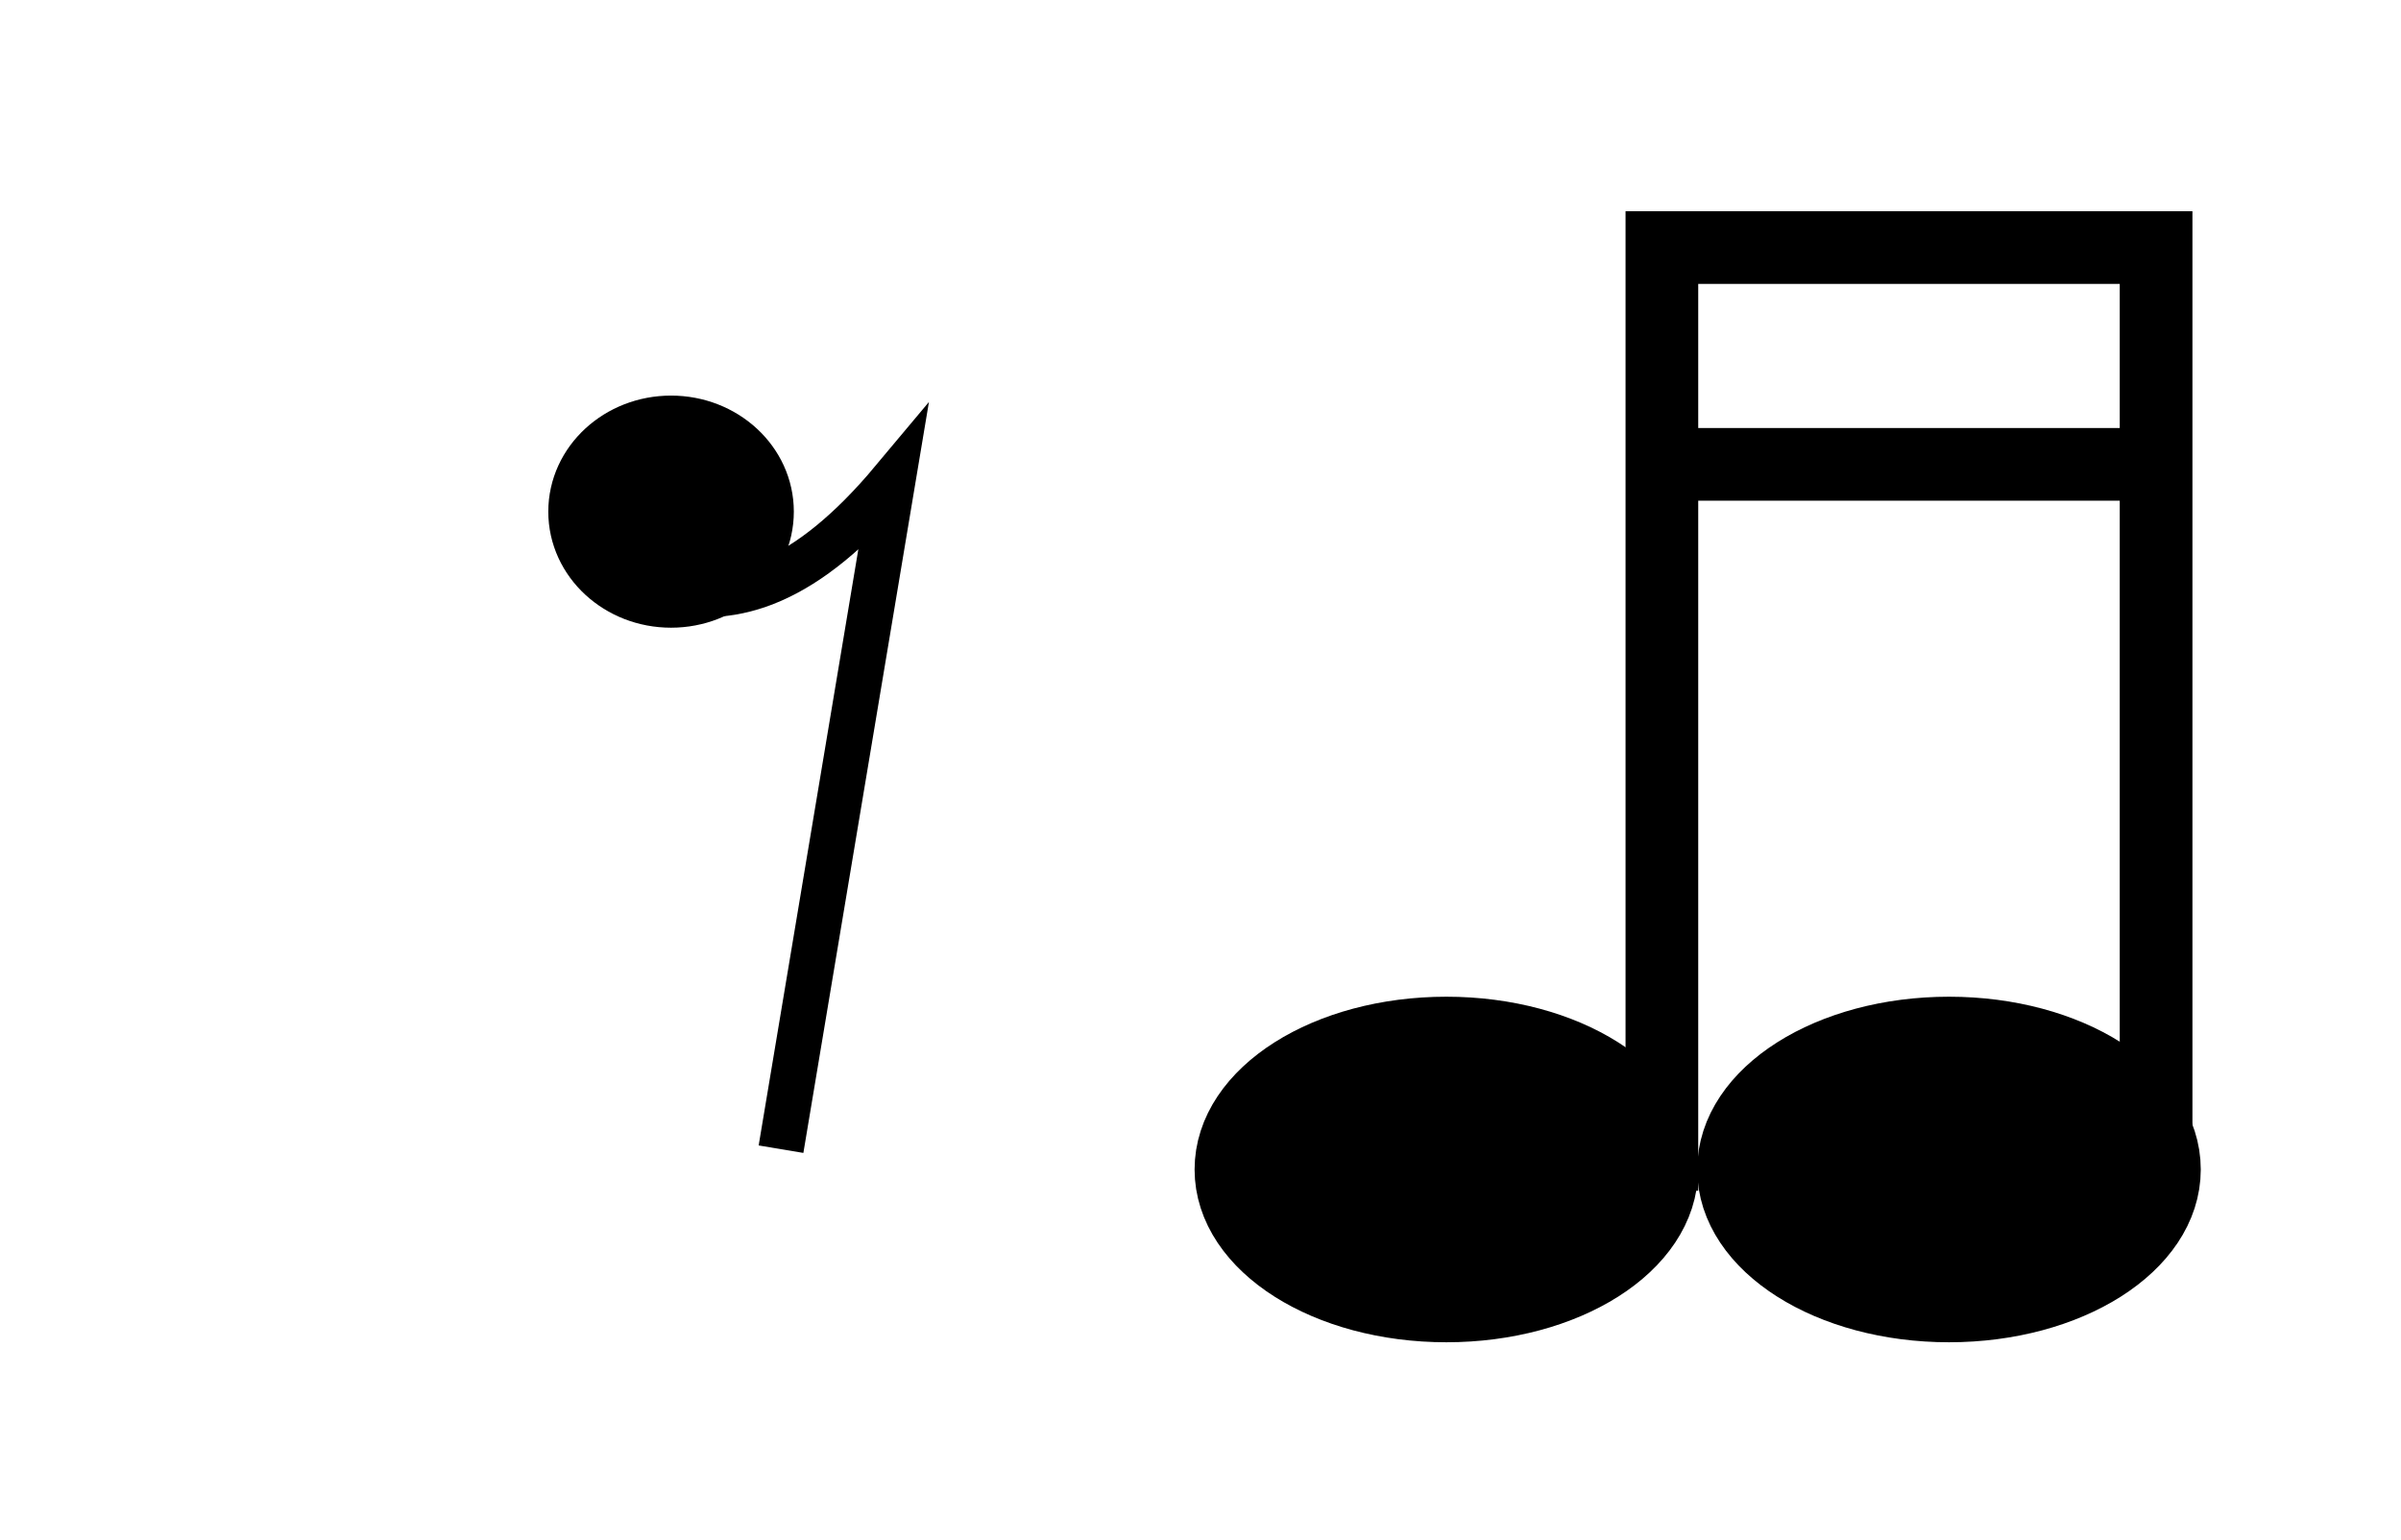
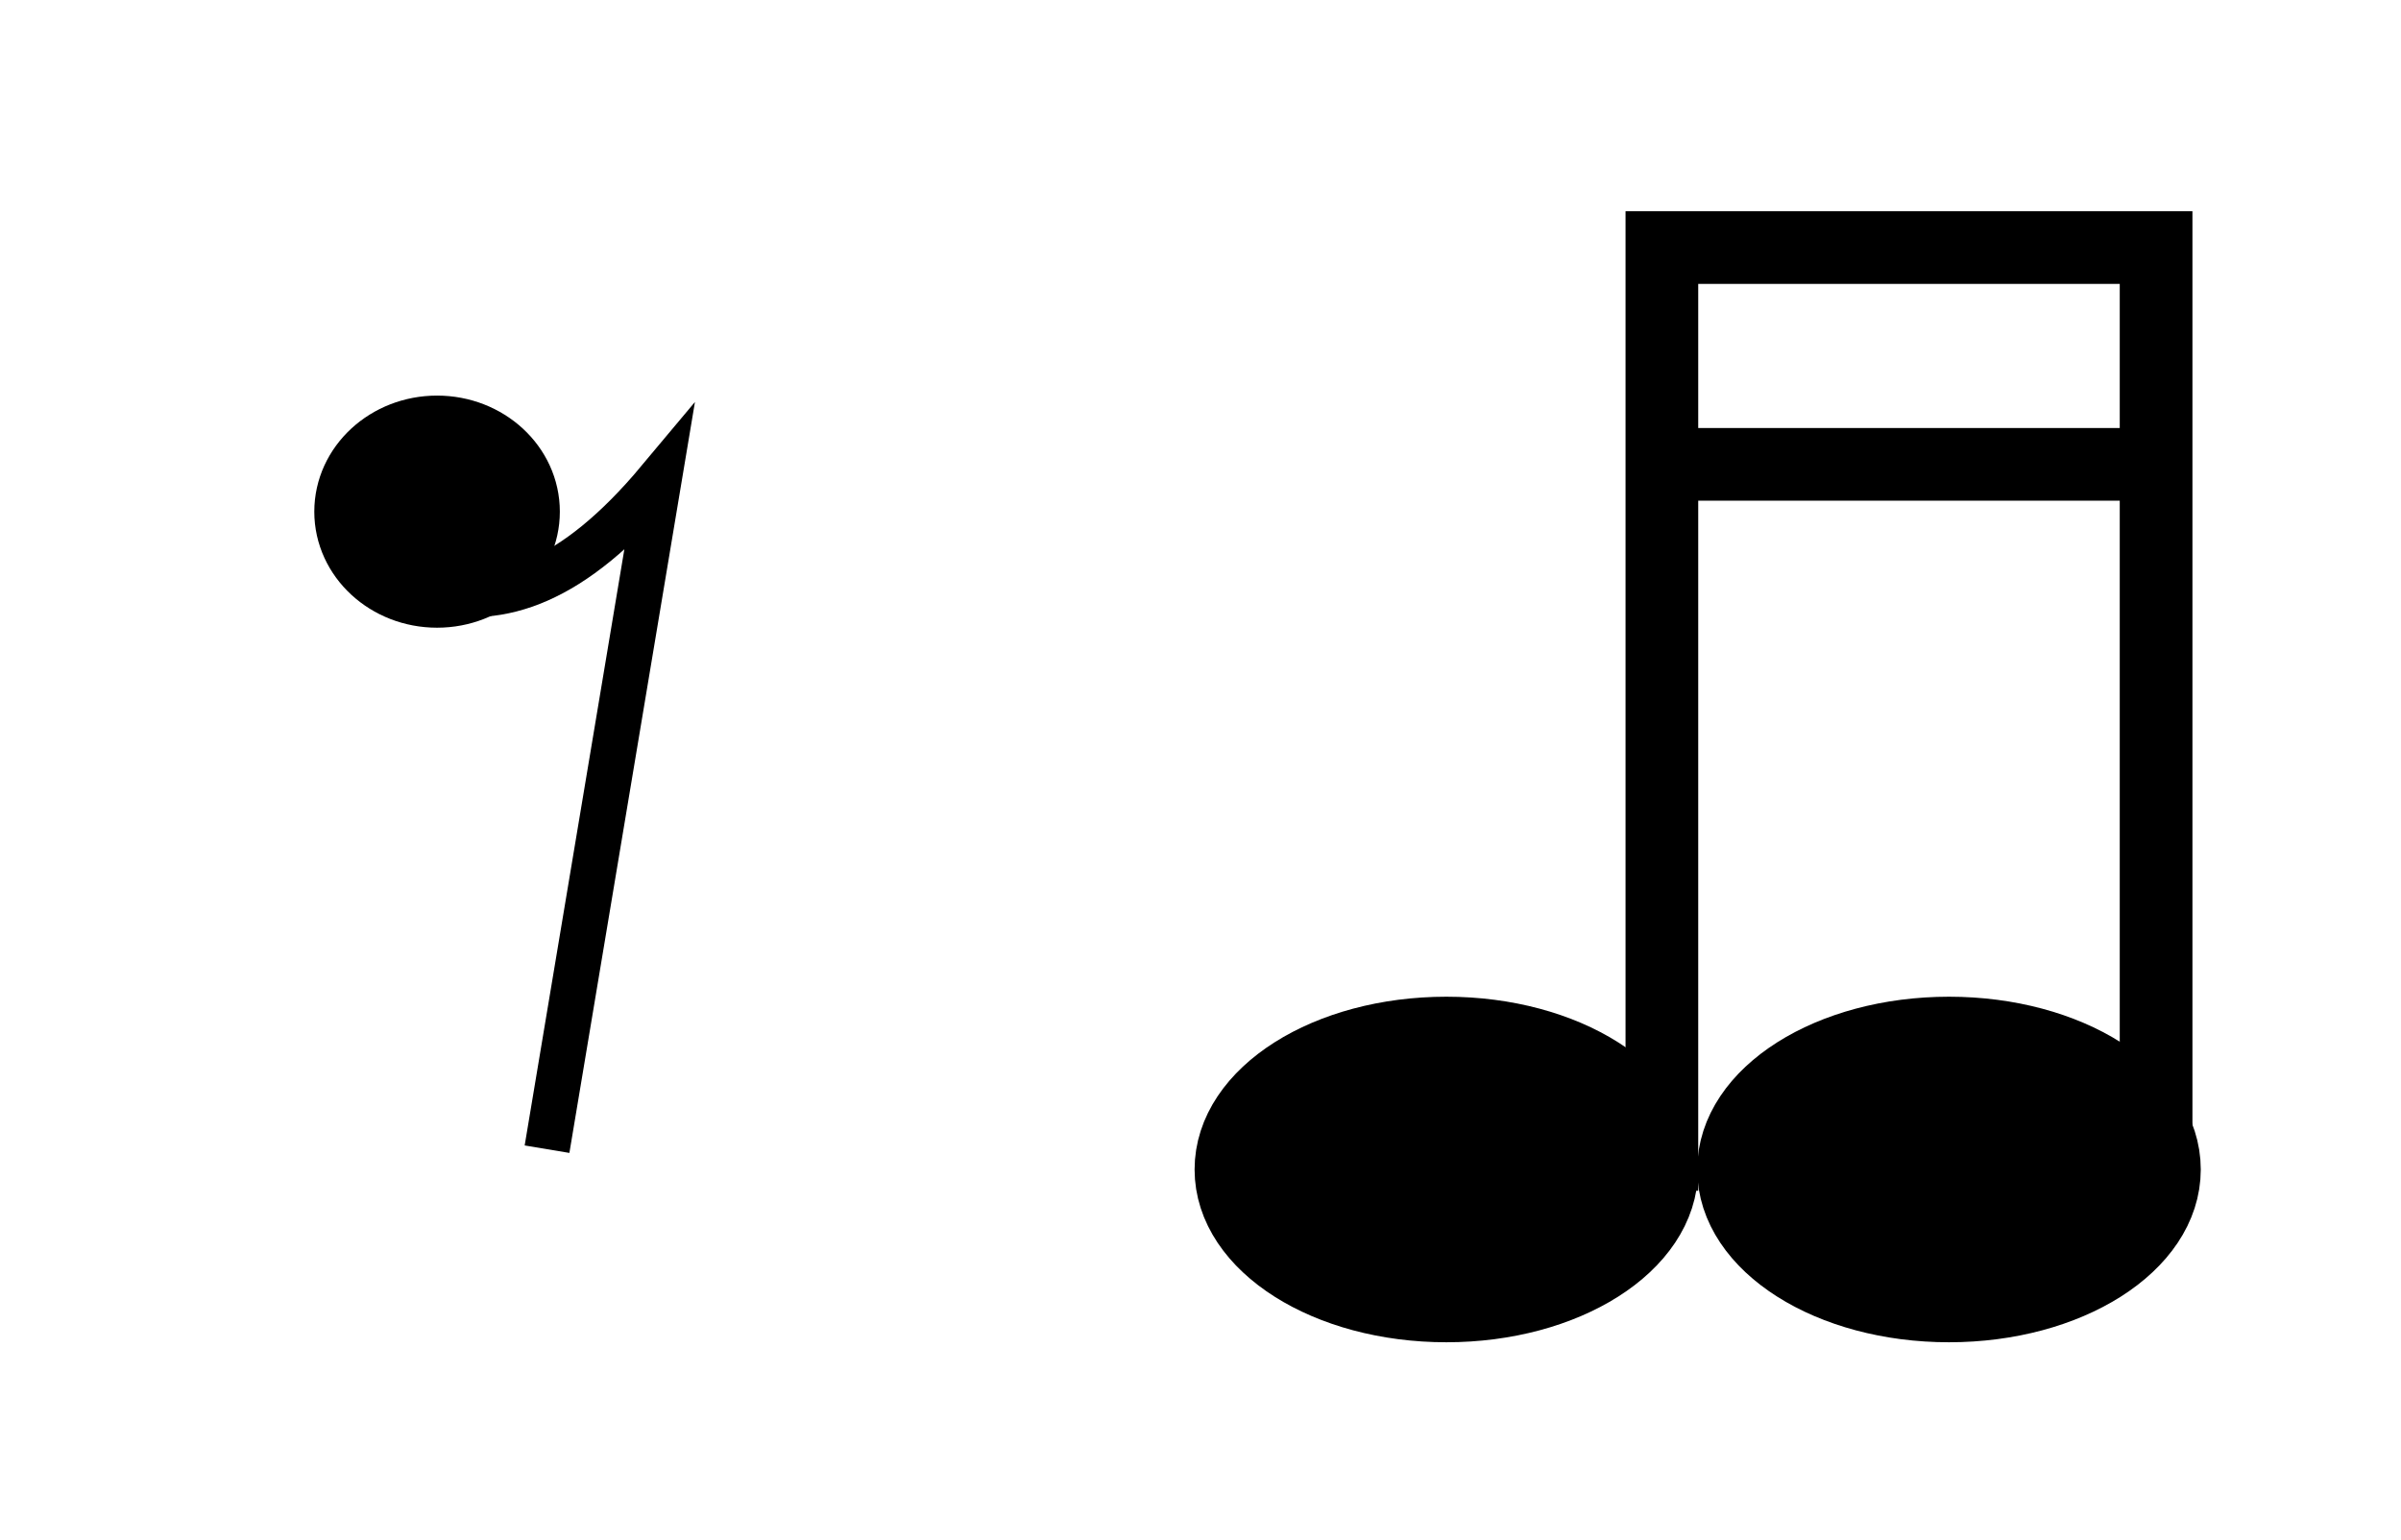
- <svg xmlns="http://www.w3.org/2000/svg" id="svg7883" version="1.1" viewBox="0 0 21.901 14.047" height="14.047mm" width="21.901mm">
+ <svg xmlns="http://www.w3.org/2000/svg" width="21.901mm" height="14.047mm" viewBox="0 0 21.901 14.047" version="1.1" id="svg7883">
  <defs id="defs7877" />
-   <g transform="translate(-0.1999487,-0.1580423)" id="layer1">
-     <g style="stroke-width:1.001" transform="matrix(0.999,0,0,0.999,4.935466,-618.0979)" id="g9417">
-       <ellipse ry="0.728" rx="0.789" cy="623.548" cx="1.387" id="ellipse9261-00" style="color:#000000;overflow:visible;fill:#000000;fill-opacity:1;fill-rule:evenodd;stroke:#000000;stroke-width:0.664;stroke-miterlimit:4;stroke-dasharray:none;stop-color:#000000" />
-       <path style="color:#000000;font-variation-settings:normal;overflow:visible;vector-effect:none;fill:none;fill-opacity:1;fill-rule:evenodd;stroke:#000000;stroke-width:0.414;stroke-linecap:butt;stroke-linejoin:miter;stroke-miterlimit:4;stroke-dasharray:none;stroke-dashoffset:0;stroke-opacity:1;marker:none;stop-color:#000000" d="M 2.391,629.371 3.412,623.263 C 2.624,624.205 1.957,624.411 1.349,624.259" id="path9263-3" />
+   <g id="layer1" transform="translate(-0.1999487,-0.1580423)">
+     <g id="g9417" transform="matrix(0.999,0,0,0.999,4.935466,-618.0979)" style="stroke-width:1.001">
+       <g style="stroke-width:1.001" id="g9417-0-0" transform="translate(-2.136466)">
+         <ellipse style="color:#000000;overflow:visible;fill:#000000;fill-opacity:1;fill-rule:evenodd;stroke:#000000;stroke-width:0.664;stroke-miterlimit:4;stroke-dasharray:none;stop-color:#000000" id="ellipse9261-00-7-7" cx="1.387" cy="623.548" rx="0.789" ry="0.728" />
+         <path id="path9263-3-3-0" d="M 2.391,629.371 3.412,623.263 C 2.624,624.205 1.957,624.411 1.349,624.259" style="color:#000000;font-variation-settings:normal;overflow:visible;vector-effect:none;fill:none;fill-opacity:1;fill-rule:evenodd;stroke:#000000;stroke-width:0.414;stroke-linecap:butt;stroke-linejoin:miter;stroke-miterlimit:4;stroke-dasharray:none;stroke-dashoffset:0;stroke-opacity:1;marker:none;stop-color:#000000" />
+       </g>
    </g>
-     <path id="path10219" style="color:#000000;font-variation-settings:normal;overflow:visible;vector-effect:none;fill:none;fill-opacity:0;fill-rule:evenodd;stroke:#000000;stroke-width:0.663;stroke-linecap:butt;stroke-linejoin:miter;stroke-miterlimit:4;stroke-dasharray:none;stroke-dashoffset:0;stroke-opacity:1;stop-color:#000000" d="M 19.867,2.417 V 11.023 M 19.867,11.023 V 2.417 H 15.359 V 11.023" />
-     <ellipse style="color:#000000;font-variation-settings:normal;overflow:visible;vector-effect:none;fill:#000000;fill-opacity:1;fill-rule:evenodd;stroke:#000000;stroke-width:0.663;stroke-linecap:butt;stroke-linejoin:miter;stroke-miterlimit:4;stroke-dasharray:none;stroke-dashoffset:0;stroke-opacity:1;stop-color:#000000" id="ellipse10221" cx="13.393" cy="10.829" rx="1.965" ry="1.245" />
-     <ellipse ry="1.245" rx="1.965" cy="10.829" cx="17.978" id="ellipse10223" style="color:#000000;font-variation-settings:normal;overflow:visible;vector-effect:none;fill:#000000;fill-opacity:1;fill-rule:evenodd;stroke:#000000;stroke-width:0.663;stroke-linecap:butt;stroke-linejoin:miter;stroke-miterlimit:4;stroke-dasharray:none;stroke-dashoffset:0;stroke-opacity:1;stop-color:#000000" />
-     <path style="color:#000000;font-variation-settings:normal;overflow:visible;vector-effect:none;fill:none;fill-opacity:0;fill-rule:evenodd;stroke:#000000;stroke-width:0.663;stroke-linecap:butt;stroke-linejoin:miter;stroke-miterlimit:4;stroke-dasharray:none;stroke-dashoffset:0;stroke-opacity:1;stop-color:#000000" d="M 15.35,4.395 H 19.875" id="path10225" />
+     <path d="M 19.867,2.417 V 11.023 M 19.867,11.023 V 2.417 H 15.359 V 11.023" style="color:#000000;font-variation-settings:normal;overflow:visible;vector-effect:none;fill:none;fill-opacity:0;fill-rule:evenodd;stroke:#000000;stroke-width:0.663;stroke-linecap:butt;stroke-linejoin:miter;stroke-miterlimit:4;stroke-dasharray:none;stroke-dashoffset:0;stroke-opacity:1;stop-color:#000000" id="path10219" />
+     <ellipse ry="1.245" rx="1.965" cy="10.829" cx="13.393" id="ellipse10221" style="color:#000000;font-variation-settings:normal;overflow:visible;vector-effect:none;fill:#000000;fill-opacity:1;fill-rule:evenodd;stroke:#000000;stroke-width:0.663;stroke-linecap:butt;stroke-linejoin:miter;stroke-miterlimit:4;stroke-dasharray:none;stroke-dashoffset:0;stroke-opacity:1;stop-color:#000000" />
+     <ellipse style="color:#000000;font-variation-settings:normal;overflow:visible;vector-effect:none;fill:#000000;fill-opacity:1;fill-rule:evenodd;stroke:#000000;stroke-width:0.663;stroke-linecap:butt;stroke-linejoin:miter;stroke-miterlimit:4;stroke-dasharray:none;stroke-dashoffset:0;stroke-opacity:1;stop-color:#000000" id="ellipse10223" cx="17.978" cy="10.829" rx="1.965" ry="1.245" />
+     <path id="path10225" d="M 15.35,4.395 H 19.875" style="color:#000000;font-variation-settings:normal;overflow:visible;vector-effect:none;fill:none;fill-opacity:0;fill-rule:evenodd;stroke:#000000;stroke-width:0.663;stroke-linecap:butt;stroke-linejoin:miter;stroke-miterlimit:4;stroke-dasharray:none;stroke-dashoffset:0;stroke-opacity:1;stop-color:#000000" />
  </g>
</svg>
